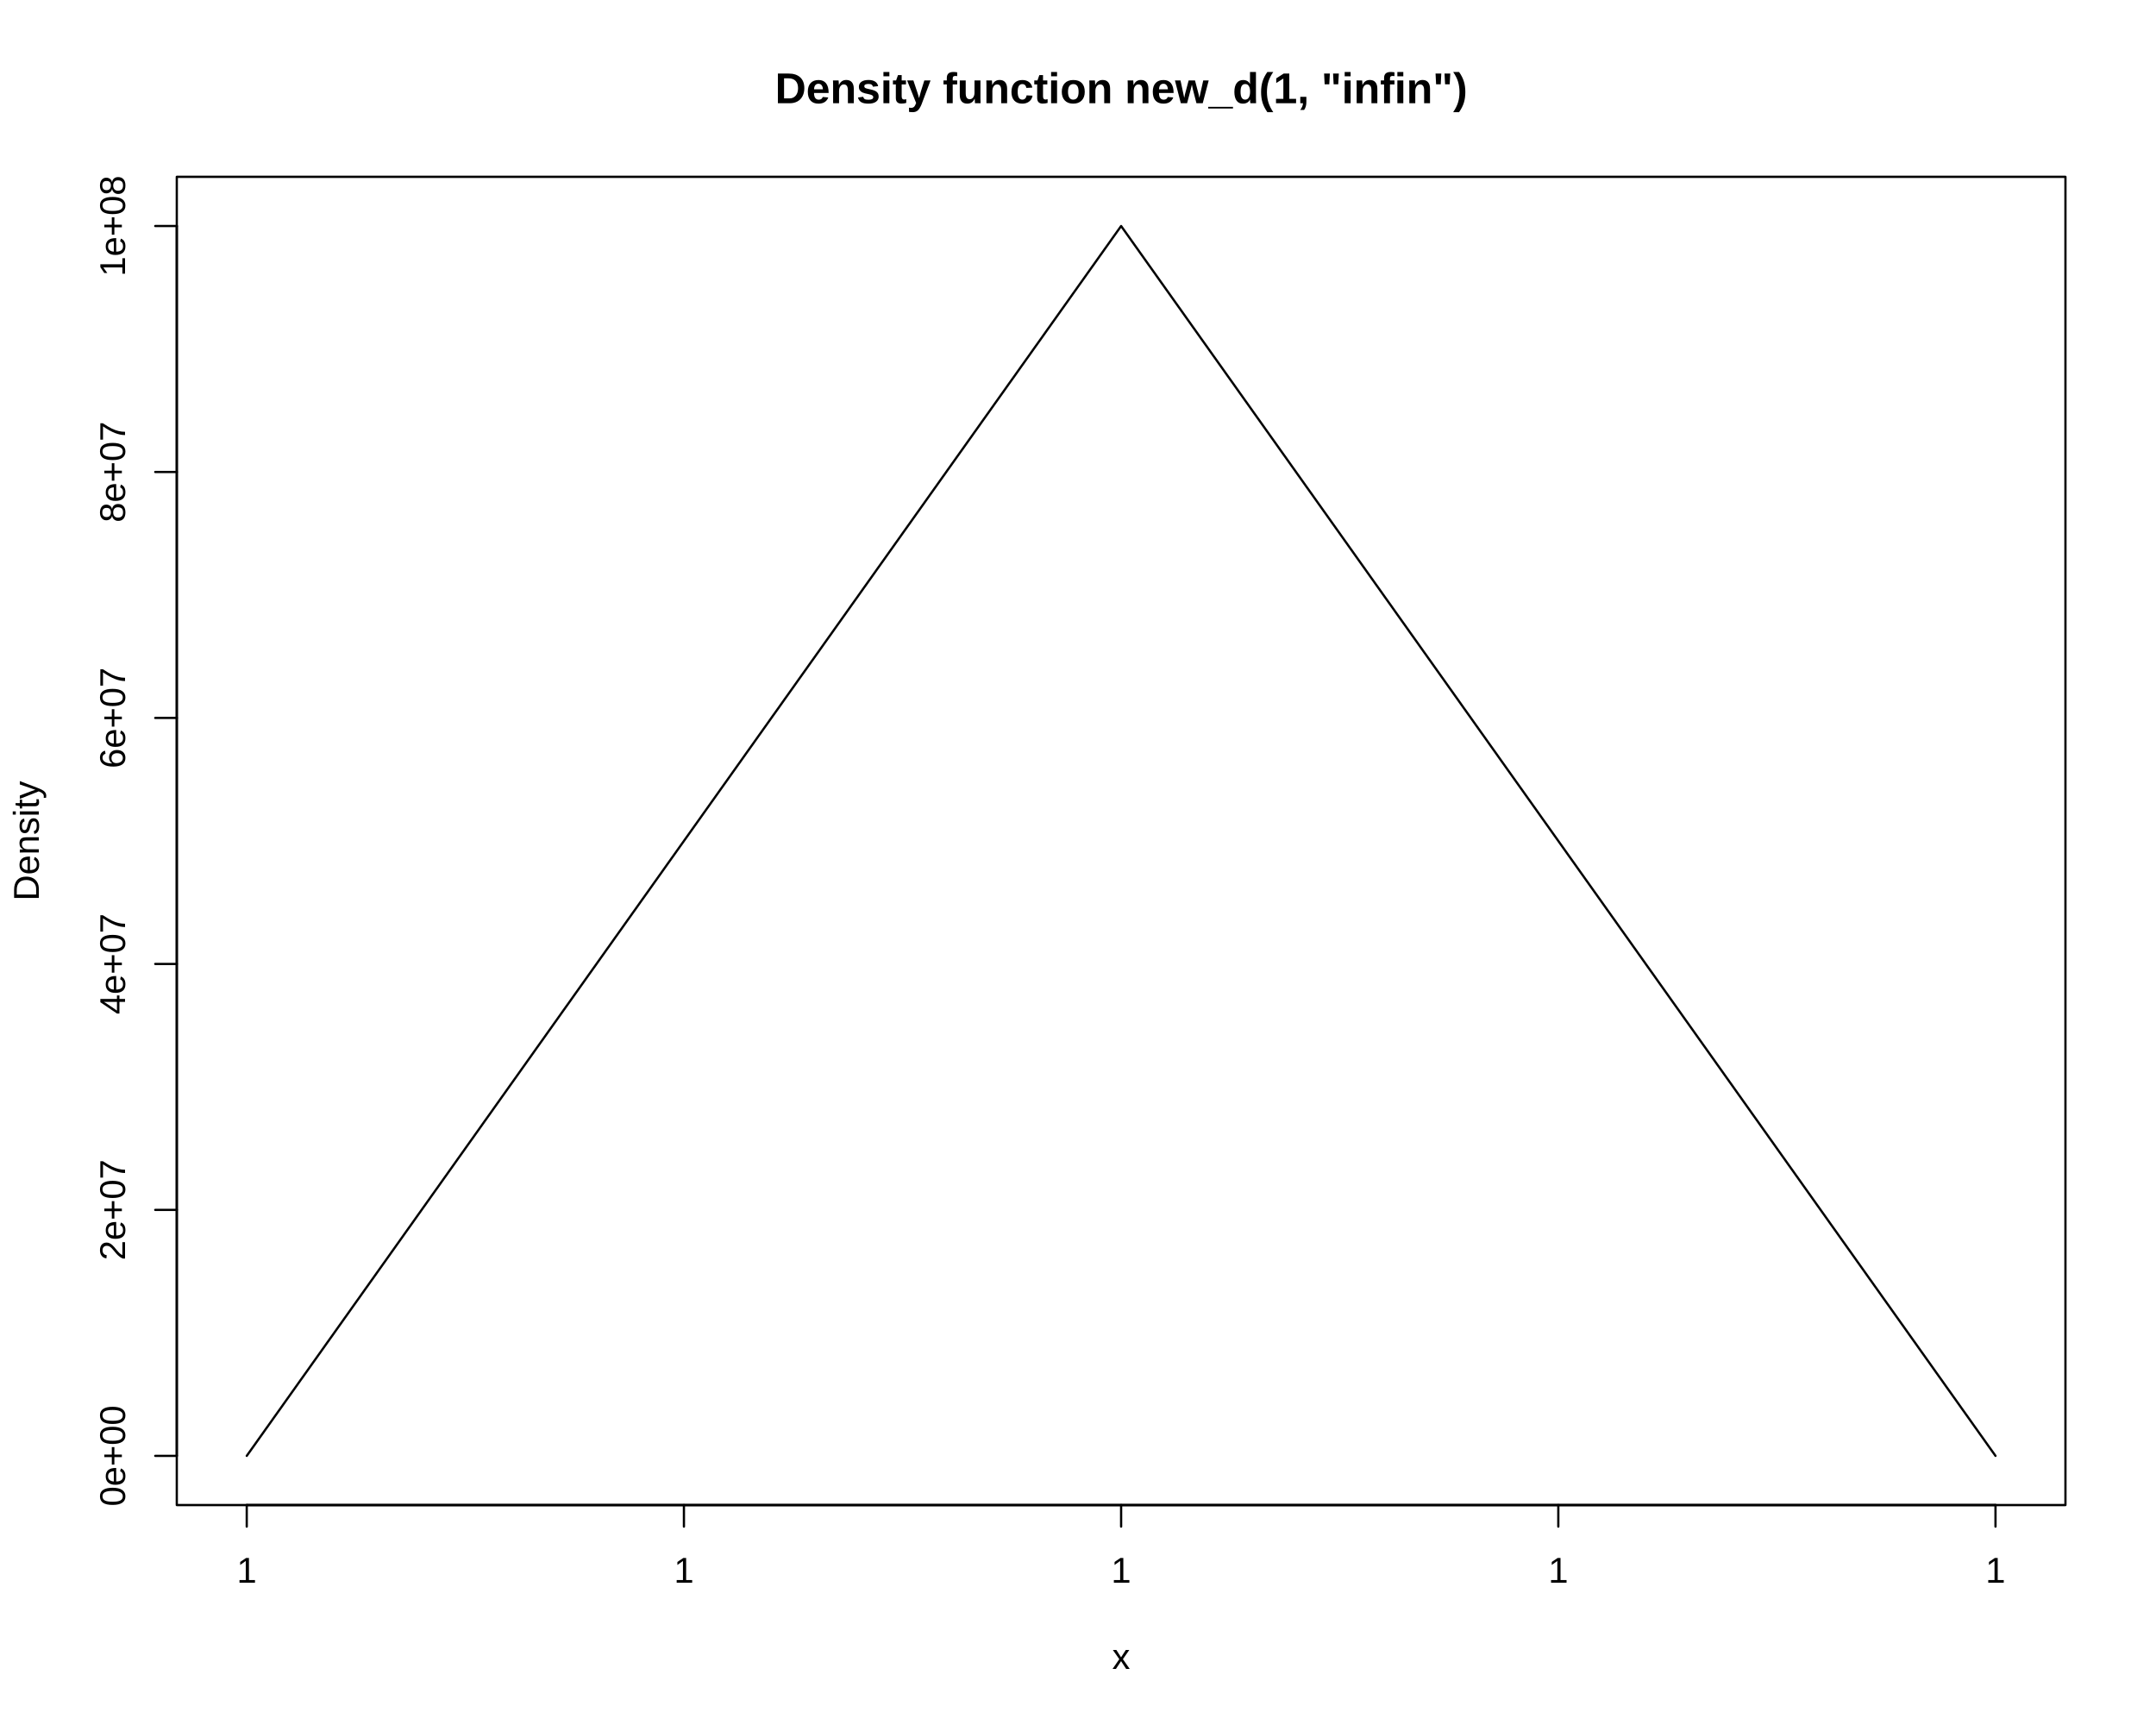
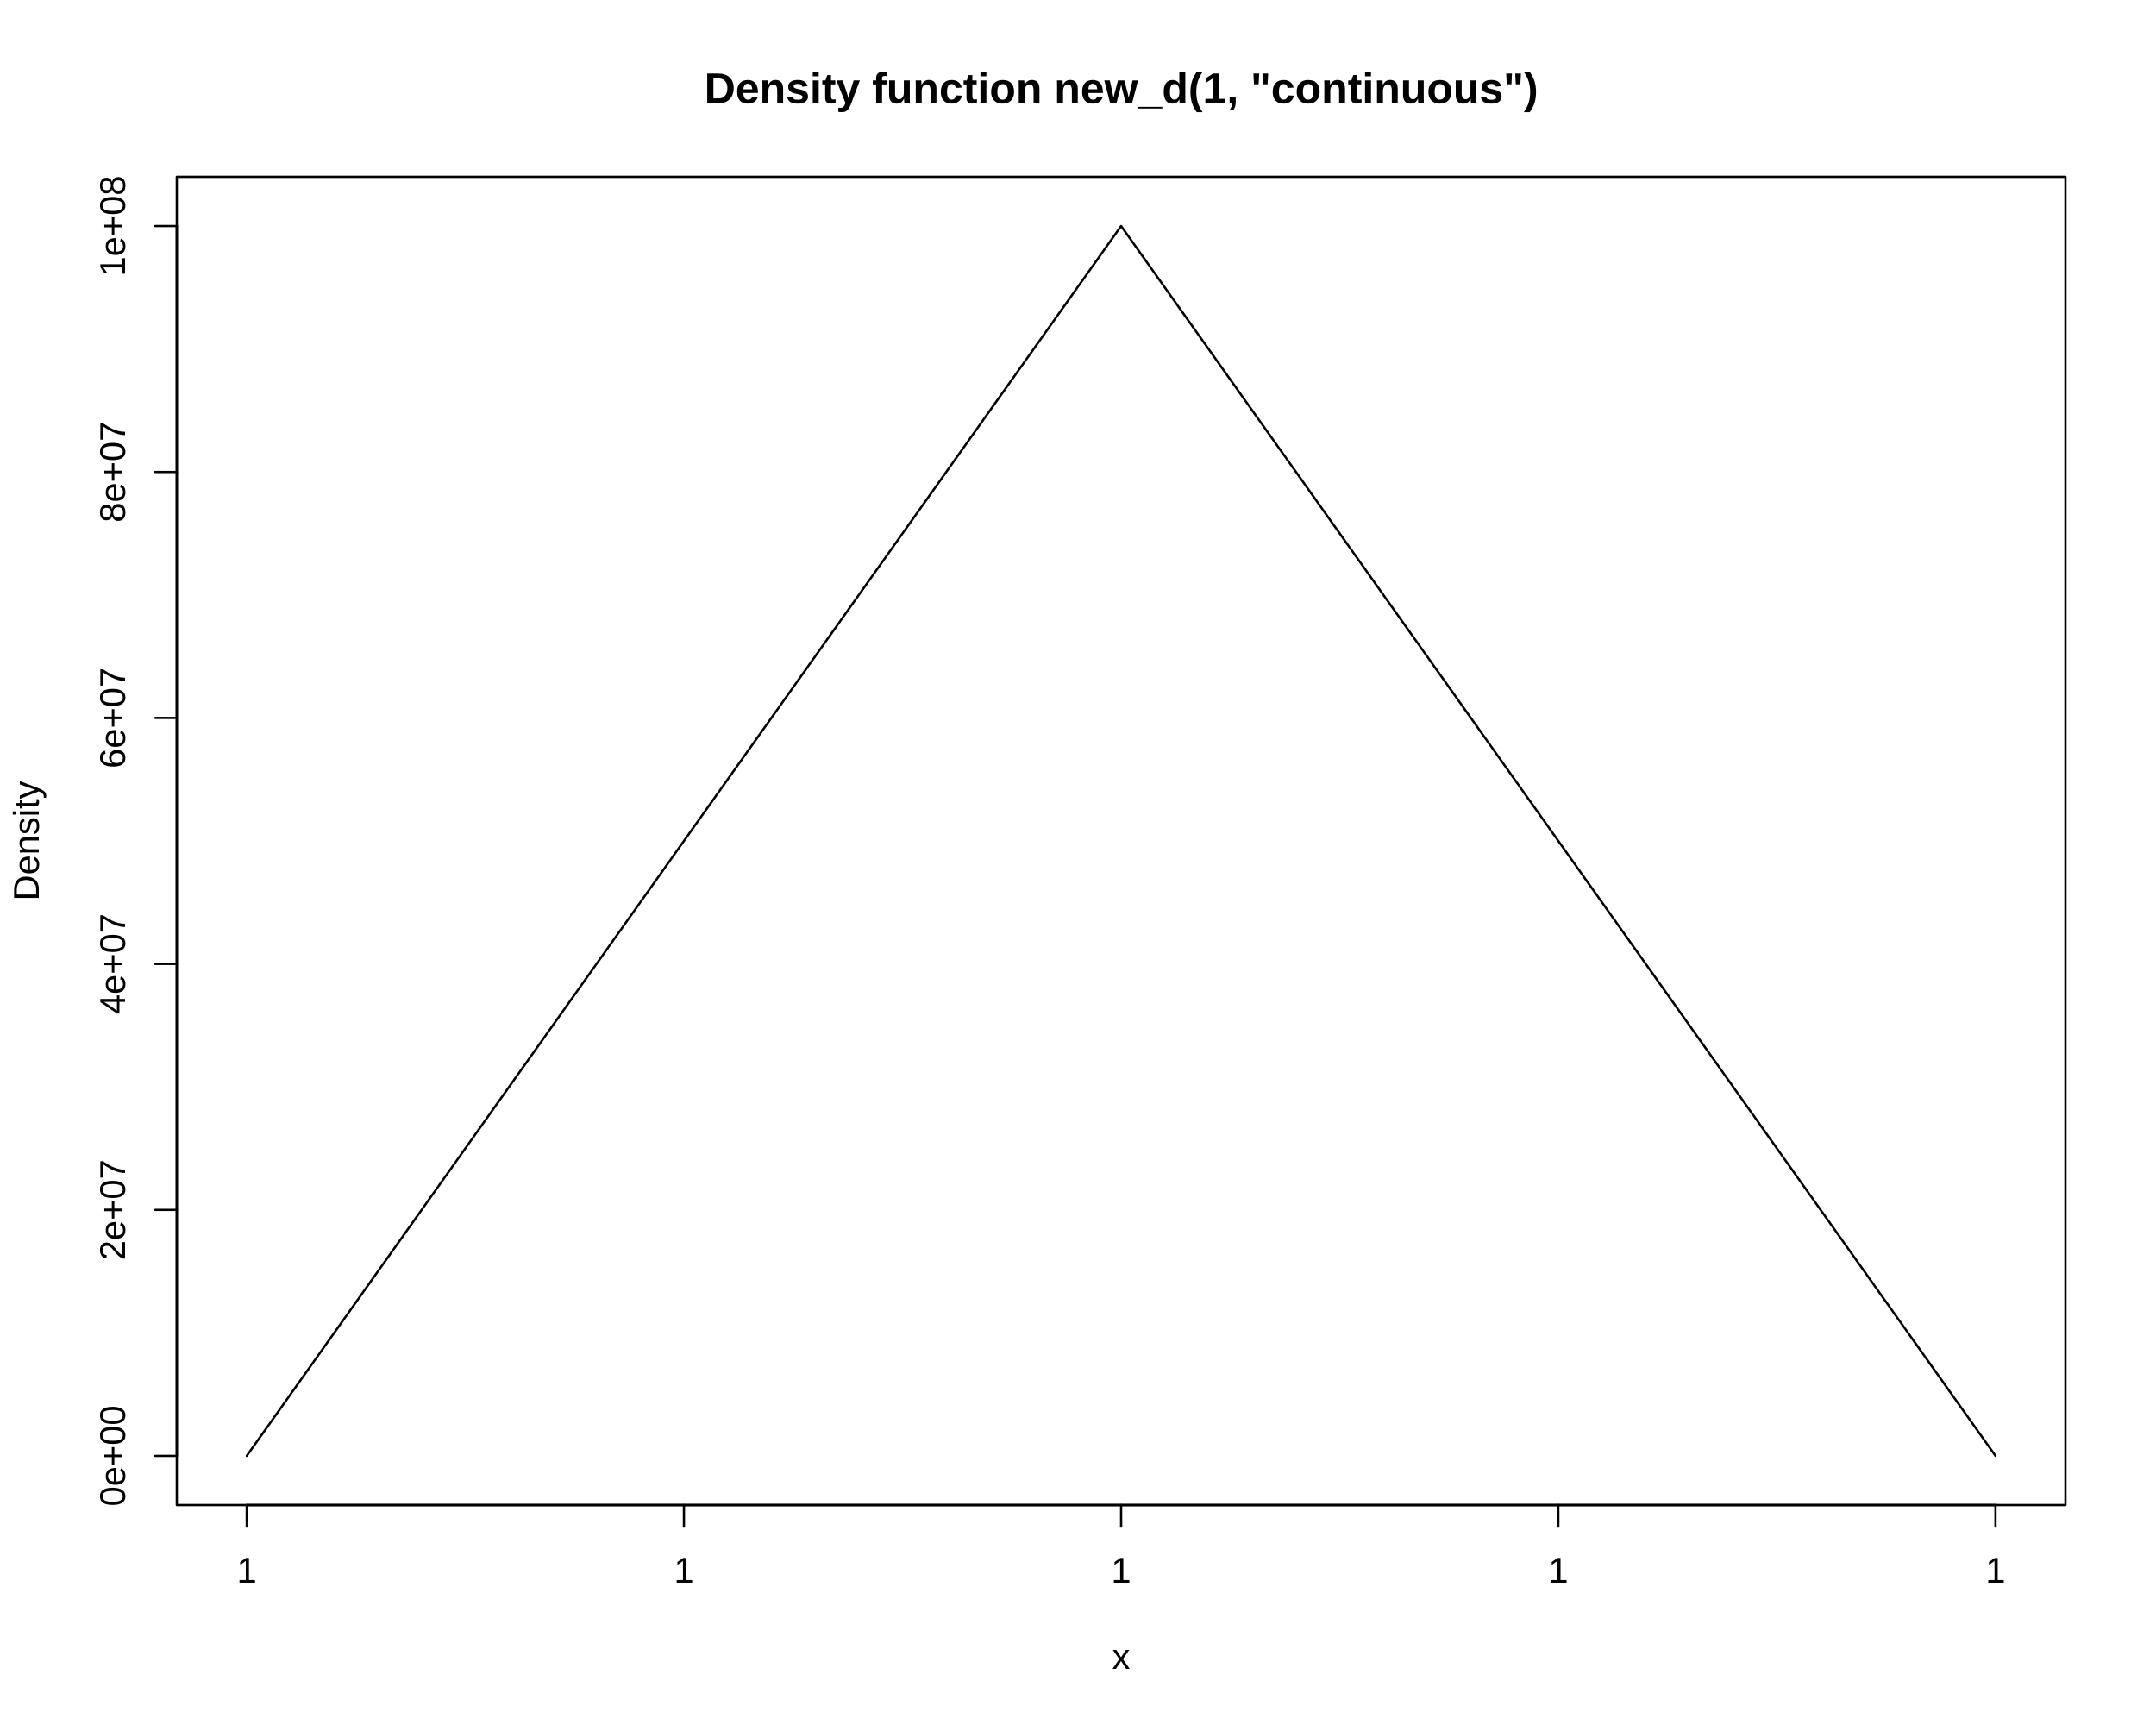
<svg xmlns="http://www.w3.org/2000/svg" viewBox="0 0 720.00 576.00">
  <defs>
    <style type="text/css">
    line, polyline, polygon, path, rect, circle {
      fill: none;
      stroke: #000000;
      stroke-linecap: round;
      stroke-linejoin: round;
      stroke-miterlimit: 10.00;
    }
  </style>
  </defs>
  <rect width="100%" height="100%" style="stroke: none; fill: #FFFFFF;" />
  <defs>
    <clipPath id="cpNTkuMDR8Njg5Ljc2fDUwMi41Nnw1OS4wNA==">
      <rect x="59.04" y="59.04" width="630.72" height="443.52" />
    </clipPath>
  </defs>
  <polyline points="82.40,486.13 82.98,485.31 83.57,484.49 84.15,483.67 84.74,482.85 85.32,482.03 85.90,481.21 86.49,480.38 87.07,479.56 87.66,478.74 88.24,477.92 88.82,477.10 89.41,476.28 89.99,475.46 90.58,474.63 91.16,473.81 91.74,472.99 92.33,472.17 92.91,471.35 93.50,470.53 94.08,469.71 94.66,468.89 95.25,468.06 95.83,467.24 96.42,466.42 97.00,465.60 97.58,464.78 98.17,463.96 98.75,463.14 99.34,462.31 99.92,461.49 100.50,460.67 101.09,459.85 101.67,459.03 102.26,458.21 102.84,457.39 103.42,456.57 104.01,455.74 104.59,454.92 105.18,454.10 105.76,453.28 106.34,452.46 106.93,451.64 107.51,450.82 108.10,449.99 108.68,449.17 109.26,448.35 109.85,447.53 110.43,446.71 111.02,445.89 111.60,445.07 112.18,444.25 112.77,443.42 113.35,442.60 113.94,441.78 114.52,440.96 115.10,440.14 115.69,439.32 116.27,438.50 116.86,437.67 117.44,436.85 118.02,436.03 118.61,435.21 119.19,434.39 119.78,433.57 120.36,432.75 120.94,431.93 121.53,431.10 122.11,430.28 122.70,429.46 123.28,428.64 123.86,427.82 124.45,427.00 125.03,426.18 125.62,425.35 126.20,424.53 126.78,423.71 127.37,422.89 127.95,422.07 128.54,421.25 129.12,420.43 129.70,419.61 130.29,418.78 130.87,417.96 131.46,417.14 132.04,416.32 132.62,415.50 133.21,414.68 133.79,413.86 134.38,413.03 134.96,412.21 135.54,411.39 136.13,410.57 136.71,409.75 137.30,408.93 137.88,408.11 138.46,407.29 139.05,406.46 139.63,405.64 140.22,404.82 140.80,404.00 141.38,403.18 141.97,402.36 142.55,401.54 143.14,400.71 143.72,399.89 144.30,399.07 144.89,398.25 145.47,397.43 146.06,396.61 146.64,395.79 147.22,394.97 147.81,394.14 148.39,393.32 148.98,392.50 149.56,391.68 150.14,390.86 150.73,390.04 151.31,389.22 151.90,388.39 152.48,387.57 153.06,386.75 153.65,385.93 154.23,385.11 154.82,384.29 155.40,383.47 155.98,382.65 156.57,381.82 157.15,381.00 157.74,380.18 158.32,379.36 158.90,378.54 159.49,377.72 160.07,376.90 160.66,376.07 161.24,375.25 161.82,374.43 162.41,373.61 162.99,372.79 163.58,371.97 164.16,371.15 164.74,370.33 165.33,369.50 165.91,368.68 166.50,367.86 167.08,367.04 167.66,366.22 168.25,365.40 168.83,364.58 169.42,363.75 170.00,362.93 170.58,362.11 171.17,361.29 171.75,360.47 172.34,359.65 172.92,358.83 173.50,358.01 174.09,357.18 174.67,356.36 175.26,355.54 175.84,354.72 176.42,353.90 177.01,353.08 177.59,352.26 178.18,351.43 178.76,350.61 179.34,349.79 179.93,348.97 180.51,348.15 181.10,347.33 181.68,346.51 182.26,345.69 182.85,344.86 183.43,344.04 184.02,343.22 184.60,342.40 185.18,341.58 185.77,340.76 186.35,339.94 186.94,339.11 187.52,338.29 188.10,337.47 188.69,336.65 189.27,335.83 189.86,335.01 190.44,334.19 191.02,333.37 191.61,332.54 192.19,331.72 192.78,330.90 193.36,330.08 193.94,329.26 194.53,328.44 195.11,327.62 195.70,326.79 196.28,325.97 196.86,325.15 197.45,324.33 198.03,323.51 198.62,322.69 199.20,321.87 199.78,321.05 200.37,320.22 200.95,319.40 201.54,318.58 202.12,317.76 202.70,316.94 203.29,316.12 203.87,315.30 204.46,314.47 205.04,313.65 205.62,312.83 206.21,312.01 206.79,311.19 207.38,310.37 207.96,309.55 208.54,308.73 209.13,307.90 209.71,307.08 210.30,306.26 210.88,305.44 211.46,304.62 212.05,303.80 212.63,302.98 213.22,302.15 213.80,301.33 214.38,300.51 214.97,299.69 215.55,298.87 216.14,298.05 216.72,297.23 217.30,296.41 217.89,295.58 218.47,294.76 219.06,293.94 219.64,293.12 220.22,292.30 220.81,291.48 221.39,290.66 221.98,289.83 222.56,289.01 223.14,288.19 223.73,287.37 224.31,286.55 224.90,285.73 225.48,284.91 226.06,284.09 226.65,283.26 227.23,282.44 227.82,281.62 228.40,280.80 228.98,279.98 229.57,279.16 230.15,278.34 230.74,277.51 231.32,276.69 231.90,275.87 232.49,275.05 233.07,274.23 233.66,273.41 234.24,272.59 234.82,271.77 235.41,270.94 235.99,270.12 236.58,269.30 237.16,268.48 237.74,267.66 238.33,266.84 238.91,266.02 239.50,265.19 240.08,264.37 240.66,263.55 241.25,262.73 241.83,261.91 242.42,261.09 243.00,260.27 243.58,259.45 244.17,258.62 244.75,257.80 245.34,256.98 245.92,256.16 246.50,255.34 247.09,254.52 247.67,253.70 248.26,252.87 248.84,252.05 249.42,251.23 250.01,250.41 250.59,249.59 251.18,248.77 251.76,247.95 252.34,247.13 252.93,246.30 253.51,245.48 254.10,244.66 254.68,243.84 255.26,243.02 255.85,242.20 256.43,241.38 257.02,240.55 257.60,239.73 258.18,238.91 258.77,238.09 259.35,237.27 259.94,236.45 260.52,235.63 261.10,234.81 261.69,233.98 262.27,233.16 262.86,232.34 263.44,231.52 264.02,230.70 264.61,229.88 265.19,229.06 265.78,228.23 266.36,227.41 266.94,226.59 267.53,225.77 268.11,224.95 268.70,224.13 269.28,223.31 269.86,222.49 270.45,221.66 271.03,220.84 271.62,220.02 272.20,219.20 272.78,218.38 273.37,217.56 273.95,216.74 274.54,215.91 275.12,215.09 275.70,214.27 276.29,213.45 276.87,212.63 277.46,211.81 278.04,210.99 278.62,210.17 279.21,209.34 279.79,208.52 280.38,207.70 280.96,206.88 281.54,206.06 282.13,205.24 282.71,204.42 283.30,203.59 283.88,202.77 284.46,201.95 285.05,201.13 285.63,200.31 286.22,199.49 286.80,198.67 287.38,197.85 287.97,197.02 288.55,196.20 289.14,195.38 289.72,194.56 290.30,193.74 290.89,192.92 291.47,192.10 292.06,191.27 292.64,190.45 293.22,189.63 293.81,188.81 294.39,187.99 294.98,187.17 295.56,186.35 296.14,185.53 296.73,184.70 297.31,183.88 297.90,183.06 298.48,182.24 299.06,181.42 299.65,180.60 300.23,179.78 300.82,178.95 301.40,178.13 301.98,177.31 302.57,176.49 303.15,175.67 303.74,174.85 304.32,174.03 304.90,173.21 305.49,172.38 306.07,171.56 306.66,170.74 307.24,169.92 307.82,169.10 308.41,168.28 308.99,167.46 309.58,166.63 310.16,165.81 310.74,164.99 311.33,164.17 311.91,163.35 312.50,162.53 313.08,161.71 313.66,160.89 314.25,160.06 314.83,159.24 315.42,158.42 316.00,157.60 316.58,156.78 317.17,155.96 317.75,155.14 318.34,154.31 318.92,153.49 319.50,152.67 320.09,151.85 320.67,151.03 321.26,150.21 321.84,149.39 322.42,148.57 323.01,147.74 323.59,146.92 324.18,146.10 324.76,145.28 325.34,144.46 325.93,143.64 326.51,142.82 327.10,141.99 327.68,141.17 328.26,140.35 328.85,139.53 329.43,138.71 330.02,137.89 330.60,137.07 331.18,136.25 331.77,135.42 332.35,134.60 332.94,133.78 333.52,132.96 334.10,132.14 334.69,131.32 335.27,130.50 335.86,129.67 336.44,128.85 337.02,128.03 337.61,127.21 338.19,126.39 338.78,125.57 339.36,124.75 339.94,123.93 340.53,123.10 341.11,122.28 341.70,121.46 342.28,120.64 342.86,119.82 343.45,119.00 344.03,118.18 344.62,117.35 345.20,116.53 345.78,115.71 346.37,114.89 346.95,114.07 347.54,113.25 348.12,112.43 348.70,111.61 349.29,110.78 349.87,109.96 350.46,109.14 351.04,108.32 351.62,107.50 352.21,106.68 352.79,105.86 353.38,105.03 353.96,104.21 354.54,103.39 355.13,102.57 355.71,101.75 356.30,100.93 356.88,100.11 357.46,99.29 358.05,98.46 358.63,97.64 359.22,96.82 359.80,96.00 360.38,95.18 360.97,94.36 361.55,93.54 362.14,92.71 362.72,91.89 363.30,91.07 363.89,90.25 364.47,89.43 365.06,88.61 365.64,87.79 366.22,86.97 366.81,86.14 367.39,85.32 367.98,84.50 368.56,83.68 369.14,82.86 369.73,82.04 370.31,81.22 370.90,80.39 371.48,79.57 372.06,78.75 372.65,77.93 373.23,77.11 373.82,76.29 374.40,75.47 374.98,76.29 375.57,77.11 376.15,77.93 376.74,78.75 377.32,79.57 377.90,80.39 378.49,81.22 379.07,82.04 379.66,82.86 380.24,83.68 380.82,84.50 381.41,85.32 381.99,86.14 382.58,86.97 383.16,87.79 383.74,88.61 384.33,89.43 384.91,90.25 385.50,91.07 386.08,91.89 386.66,92.71 387.25,93.54 387.83,94.36 388.42,95.18 389.00,96.00 389.58,96.82 390.17,97.64 390.75,98.46 391.34,99.29 391.92,100.11 392.50,100.93 393.09,101.75 393.67,102.57 394.26,103.39 394.84,104.21 395.42,105.03 396.01,105.86 396.59,106.68 397.18,107.50 397.76,108.32 398.34,109.14 398.93,109.96 399.51,110.78 400.10,111.61 400.68,112.43 401.26,113.25 401.85,114.07 402.43,114.89 403.02,115.71 403.60,116.53 404.18,117.35 404.77,118.18 405.35,119.00 405.94,119.82 406.52,120.64 407.10,121.46 407.69,122.28 408.27,123.10 408.86,123.93 409.44,124.75 410.02,125.57 410.61,126.39 411.19,127.21 411.78,128.03 412.36,128.85 412.94,129.67 413.53,130.50 414.11,131.32 414.70,132.14 415.28,132.96 415.86,133.78 416.45,134.60 417.03,135.42 417.62,136.25 418.20,137.07 418.78,137.89 419.37,138.71 419.95,139.53 420.54,140.35 421.12,141.17 421.70,141.99 422.29,142.82 422.87,143.64 423.46,144.46 424.04,145.28 424.62,146.10 425.21,146.92 425.79,147.74 426.38,148.57 426.96,149.39 427.54,150.21 428.13,151.03 428.71,151.85 429.30,152.67 429.88,153.49 430.46,154.31 431.05,155.14 431.63,155.96 432.22,156.78 432.80,157.60 433.38,158.42 433.97,159.24 434.55,160.06 435.14,160.89 435.72,161.71 436.30,162.53 436.89,163.35 437.47,164.17 438.06,164.99 438.64,165.81 439.22,166.63 439.81,167.46 440.39,168.28 440.98,169.10 441.56,169.92 442.14,170.74 442.73,171.56 443.31,172.38 443.90,173.21 444.48,174.03 445.06,174.85 445.65,175.67 446.23,176.49 446.82,177.31 447.40,178.13 447.98,178.95 448.57,179.78 449.15,180.60 449.74,181.42 450.32,182.24 450.90,183.06 451.49,183.88 452.07,184.70 452.66,185.53 453.24,186.35 453.82,187.17 454.41,187.99 454.99,188.81 455.58,189.63 456.16,190.45 456.74,191.27 457.33,192.10 457.91,192.92 458.50,193.74 459.08,194.56 459.66,195.38 460.25,196.20 460.83,197.02 461.42,197.85 462.00,198.67 462.58,199.49 463.17,200.31 463.75,201.13 464.34,201.95 464.92,202.77 465.50,203.59 466.09,204.42 466.67,205.24 467.26,206.06 467.84,206.88 468.42,207.70 469.01,208.52 469.59,209.34 470.18,210.17 470.76,210.99 471.34,211.81 471.93,212.63 472.51,213.45 473.10,214.27 473.68,215.09 474.26,215.91 474.85,216.74 475.43,217.56 476.02,218.38 476.60,219.20 477.18,220.02 477.77,220.84 478.35,221.66 478.94,222.49 479.52,223.31 480.10,224.13 480.69,224.95 481.27,225.77 481.86,226.59 482.44,227.41 483.02,228.23 483.61,229.06 484.19,229.88 484.78,230.70 485.36,231.52 485.94,232.34 486.53,233.16 487.11,233.98 487.70,234.81 488.28,235.63 488.86,236.45 489.45,237.27 490.03,238.09 490.62,238.91 491.20,239.73 491.78,240.55 492.37,241.38 492.95,242.20 493.54,243.02 494.12,243.84 494.70,244.66 495.29,245.48 495.87,246.30 496.46,247.13 497.04,247.95 497.62,248.77 498.21,249.59 498.79,250.41 499.38,251.23 499.96,252.05 500.54,252.87 501.13,253.70 501.71,254.52 502.30,255.34 502.88,256.16 503.46,256.98 504.05,257.80 504.63,258.62 505.22,259.45 505.80,260.27 506.38,261.09 506.97,261.91 507.55,262.73 508.14,263.55 508.72,264.37 509.30,265.19 509.89,266.02 510.47,266.84 511.06,267.66 511.64,268.48 512.22,269.30 512.81,270.12 513.39,270.94 513.98,271.77 514.56,272.59 515.14,273.41 515.73,274.23 516.31,275.05 516.90,275.87 517.48,276.69 518.06,277.51 518.65,278.34 519.23,279.16 519.82,279.98 520.40,280.80 520.98,281.62 521.57,282.44 522.15,283.26 522.74,284.09 523.32,284.91 523.90,285.73 524.49,286.55 525.07,287.37 525.66,288.19 526.24,289.01 526.82,289.83 527.41,290.66 527.99,291.48 528.58,292.30 529.16,293.12 529.74,293.94 530.33,294.76 530.91,295.58 531.50,296.41 532.08,297.23 532.66,298.05 533.25,298.87 533.83,299.69 534.42,300.51 535.00,301.33 535.58,302.15 536.17,302.98 536.75,303.80 537.34,304.62 537.92,305.44 538.50,306.26 539.09,307.08 539.67,307.90 540.26,308.73 540.84,309.55 541.42,310.37 542.01,311.19 542.59,312.01 543.18,312.83 543.76,313.65 544.34,314.47 544.93,315.30 545.51,316.12 546.10,316.94 546.68,317.76 547.26,318.58 547.85,319.40 548.43,320.22 549.02,321.05 549.60,321.87 550.18,322.69 550.77,323.51 551.35,324.33 551.94,325.15 552.52,325.97 553.10,326.79 553.69,327.62 554.27,328.44 554.86,329.26 555.44,330.08 556.02,330.90 556.61,331.72 557.19,332.54 557.78,333.37 558.36,334.19 558.94,335.01 559.53,335.83 560.11,336.65 560.70,337.47 561.28,338.29 561.86,339.11 562.45,339.94 563.03,340.76 563.62,341.58 564.20,342.40 564.78,343.22 565.37,344.04 565.95,344.86 566.54,345.69 567.12,346.51 567.70,347.33 568.29,348.15 568.87,348.97 569.46,349.79 570.04,350.61 570.62,351.43 571.21,352.26 571.79,353.08 572.38,353.90 572.96,354.72 573.54,355.54 574.13,356.36 574.71,357.18 575.30,358.01 575.88,358.83 576.46,359.65 577.05,360.47 577.63,361.29 578.22,362.11 578.80,362.93 579.38,363.75 579.97,364.58 580.55,365.40 581.14,366.22 581.72,367.04 582.30,367.86 582.89,368.68 583.47,369.50 584.06,370.33 584.64,371.15 585.22,371.97 585.81,372.79 586.39,373.61 586.98,374.43 587.56,375.25 588.14,376.07 588.73,376.90 589.31,377.72 589.90,378.54 590.48,379.36 591.06,380.18 591.65,381.00 592.23,381.82 592.82,382.65 593.40,383.47 593.98,384.29 594.57,385.11 595.15,385.93 595.74,386.75 596.32,387.57 596.90,388.39 597.49,389.22 598.07,390.04 598.66,390.86 599.24,391.68 599.82,392.50 600.41,393.32 600.99,394.14 601.58,394.97 602.16,395.79 602.74,396.61 603.33,397.43 603.91,398.25 604.50,399.07 605.08,399.89 605.66,400.71 606.25,401.54 606.83,402.36 607.42,403.18 608.00,404.00 608.58,404.82 609.17,405.64 609.75,406.46 610.34,407.29 610.92,408.11 611.50,408.93 612.09,409.75 612.67,410.57 613.26,411.39 613.84,412.21 614.42,413.03 615.01,413.86 615.59,414.68 616.18,415.50 616.76,416.32 617.34,417.14 617.93,417.96 618.51,418.78 619.10,419.61 619.68,420.43 620.26,421.25 620.85,422.07 621.43,422.89 622.02,423.71 622.60,424.53 623.18,425.35 623.77,426.18 624.35,427.00 624.94,427.82 625.52,428.64 626.10,429.46 626.69,430.28 627.27,431.10 627.86,431.93 628.44,432.75 629.02,433.57 629.61,434.39 630.19,435.21 630.78,436.03 631.36,436.85 631.94,437.67 632.53,438.50 633.11,439.32 633.70,440.14 634.28,440.96 634.86,441.78 635.45,442.60 636.03,443.42 636.62,444.25 637.20,445.07 637.78,445.89 638.37,446.71 638.95,447.53 639.54,448.35 640.12,449.17 640.70,449.99 641.29,450.82 641.87,451.64 642.46,452.46 643.04,453.28 643.62,454.10 644.21,454.92 644.79,455.74 645.38,456.57 645.96,457.39 646.54,458.21 647.13,459.03 647.71,459.85 648.30,460.67 648.88,461.49 649.46,462.31 650.05,463.14 650.63,463.96 651.22,464.78 651.80,465.60 652.38,466.42 652.97,467.24 653.55,468.06 654.14,468.89 654.72,469.71 655.30,470.53 655.89,471.35 656.47,472.17 657.06,472.99 657.64,473.81 658.22,474.63 658.81,475.46 659.39,476.28 659.98,477.10 660.56,477.92 661.14,478.74 661.73,479.56 662.31,480.38 662.90,481.21 663.48,482.03 664.06,482.85 664.65,483.67 665.23,484.49 665.82,485.31 666.40,486.13 " style="stroke-width: 0.75;" clip-path="url(#cpNTkuMDR8Njg5Ljc2fDUwMi41Nnw1OS4wNA==)" />
  <defs>
    <clipPath id="cpMC4wMHw3MjAuMDB8NTc2LjAwfDAuMDA=">
      <rect x="0.00" y="0.00" width="720.00" height="576.00" />
    </clipPath>
  </defs>
  <line x1="82.40" y1="502.56" x2="666.40" y2="502.56" style="stroke-width: 0.75;" clip-path="url(#cpMC4wMHw3MjAuMDB8NTc2LjAwfDAuMDA=)" />
  <line x1="82.40" y1="502.56" x2="82.40" y2="509.76" style="stroke-width: 0.75;" clip-path="url(#cpMC4wMHw3MjAuMDB8NTc2LjAwfDAuMDA=)" />
  <line x1="228.40" y1="502.56" x2="228.40" y2="509.76" style="stroke-width: 0.75;" clip-path="url(#cpMC4wMHw3MjAuMDB8NTc2LjAwfDAuMDA=)" />
  <line x1="374.40" y1="502.56" x2="374.40" y2="509.76" style="stroke-width: 0.75;" clip-path="url(#cpMC4wMHw3MjAuMDB8NTc2LjAwfDAuMDA=)" />
  <line x1="520.40" y1="502.56" x2="520.40" y2="509.76" style="stroke-width: 0.75;" clip-path="url(#cpMC4wMHw3MjAuMDB8NTc2LjAwfDAuMDA=)" />
  <line x1="666.40" y1="502.56" x2="666.40" y2="509.76" style="stroke-width: 0.75;" clip-path="url(#cpMC4wMHw3MjAuMDB8NTc2LjAwfDAuMDA=)" />
  <g clip-path="url(#cpMC4wMHw3MjAuMDB8NTc2LjAwfDAuMDA=)">
    <text x="79.06" y="528.48" style="font-size: 12.00px; font-family: Liberation Sans;" textLength="6.67px" lengthAdjust="spacingAndGlyphs">1</text>
  </g>
  <g clip-path="url(#cpMC4wMHw3MjAuMDB8NTc2LjAwfDAuMDA=)">
    <text x="225.06" y="528.48" style="font-size: 12.00px; font-family: Liberation Sans;" textLength="6.67px" lengthAdjust="spacingAndGlyphs">1</text>
  </g>
  <g clip-path="url(#cpMC4wMHw3MjAuMDB8NTc2LjAwfDAuMDA=)">
    <text x="371.06" y="528.48" style="font-size: 12.00px; font-family: Liberation Sans;" textLength="6.67px" lengthAdjust="spacingAndGlyphs">1</text>
  </g>
  <g clip-path="url(#cpMC4wMHw3MjAuMDB8NTc2LjAwfDAuMDA=)">
    <text x="517.06" y="528.48" style="font-size: 12.00px; font-family: Liberation Sans;" textLength="6.67px" lengthAdjust="spacingAndGlyphs">1</text>
  </g>
  <g clip-path="url(#cpMC4wMHw3MjAuMDB8NTc2LjAwfDAuMDA=)">
    <text x="663.06" y="528.48" style="font-size: 12.00px; font-family: Liberation Sans;" textLength="6.67px" lengthAdjust="spacingAndGlyphs">1</text>
  </g>
  <line x1="59.04" y1="486.13" x2="59.04" y2="75.47" style="stroke-width: 0.75;" clip-path="url(#cpMC4wMHw3MjAuMDB8NTc2LjAwfDAuMDA=)" />
  <line x1="59.04" y1="486.13" x2="51.84" y2="486.13" style="stroke-width: 0.75;" clip-path="url(#cpMC4wMHw3MjAuMDB8NTc2LjAwfDAuMDA=)" />
  <line x1="59.04" y1="404.00" x2="51.84" y2="404.00" style="stroke-width: 0.75;" clip-path="url(#cpMC4wMHw3MjAuMDB8NTc2LjAwfDAuMDA=)" />
  <line x1="59.04" y1="321.87" x2="51.84" y2="321.87" style="stroke-width: 0.75;" clip-path="url(#cpMC4wMHw3MjAuMDB8NTc2LjAwfDAuMDA=)" />
  <line x1="59.04" y1="239.73" x2="51.84" y2="239.73" style="stroke-width: 0.75;" clip-path="url(#cpMC4wMHw3MjAuMDB8NTc2LjAwfDAuMDA=)" />
  <line x1="59.04" y1="157.60" x2="51.84" y2="157.60" style="stroke-width: 0.75;" clip-path="url(#cpMC4wMHw3MjAuMDB8NTc2LjAwfDAuMDA=)" />
  <line x1="59.04" y1="75.47" x2="51.84" y2="75.47" style="stroke-width: 0.75;" clip-path="url(#cpMC4wMHw3MjAuMDB8NTc2LjAwfDAuMDA=)" />
  <g clip-path="url(#cpMC4wMHw3MjAuMDB8NTc2LjAwfDAuMDA=)">
    <text transform="translate(41.76,502.98) rotate(-90)" style="font-size: 12.00px; font-family: Liberation Sans;" textLength="33.70px" lengthAdjust="spacingAndGlyphs">0e+00</text>
  </g>
  <g clip-path="url(#cpMC4wMHw3MjAuMDB8NTc2LjAwfDAuMDA=)">
    <text transform="translate(41.76,420.85) rotate(-90)" style="font-size: 12.00px; font-family: Liberation Sans;" textLength="33.70px" lengthAdjust="spacingAndGlyphs">2e+07</text>
  </g>
  <g clip-path="url(#cpMC4wMHw3MjAuMDB8NTc2LjAwfDAuMDA=)">
    <text transform="translate(41.76,338.72) rotate(-90)" style="font-size: 12.00px; font-family: Liberation Sans;" textLength="33.70px" lengthAdjust="spacingAndGlyphs">4e+07</text>
  </g>
  <g clip-path="url(#cpMC4wMHw3MjAuMDB8NTc2LjAwfDAuMDA=)">
    <text transform="translate(41.76,256.58) rotate(-90)" style="font-size: 12.00px; font-family: Liberation Sans;" textLength="33.70px" lengthAdjust="spacingAndGlyphs">6e+07</text>
  </g>
  <g clip-path="url(#cpMC4wMHw3MjAuMDB8NTc2LjAwfDAuMDA=)">
    <text transform="translate(41.76,174.45) rotate(-90)" style="font-size: 12.00px; font-family: Liberation Sans;" textLength="33.70px" lengthAdjust="spacingAndGlyphs">8e+07</text>
  </g>
  <g clip-path="url(#cpMC4wMHw3MjAuMDB8NTc2LjAwfDAuMDA=)">
    <text transform="translate(41.76,92.32) rotate(-90)" style="font-size: 12.00px; font-family: Liberation Sans;" textLength="33.70px" lengthAdjust="spacingAndGlyphs">1e+08</text>
  </g>
  <polyline points="59.04,502.56 689.76,502.56 689.76,59.04 59.04,59.04 59.04,502.56 " style="stroke-width: 0.75;" clip-path="url(#cpMC4wMHw3MjAuMDB8NTc2LjAwfDAuMDA=)" />
  <g clip-path="url(#cpMC4wMHw3MjAuMDB8NTc2LjAwfDAuMDA=)">
-     <text x="258.81" y="34.47" style="font-size: 14.40px; font-weight: bold; font-family: Liberation Sans;" textLength="231.19px" lengthAdjust="spacingAndGlyphs">Density function new_d(1, "infin")</text>
+     <text x="235.21" y="34.47" style="font-size: 14.40px; font-weight: bold; font-family: Liberation Sans;" textLength="278.38px" lengthAdjust="spacingAndGlyphs">Density function new_d(1, "continuous")</text>
  </g>
  <g clip-path="url(#cpMC4wMHw3MjAuMDB8NTc2LjAwfDAuMDA=)">
    <text x="371.40" y="557.28" style="font-size: 12.00px; font-family: Liberation Sans;" textLength="6.00px" lengthAdjust="spacingAndGlyphs">x</text>
  </g>
  <g clip-path="url(#cpMC4wMHw3MjAuMDB8NTc2LjAwfDAuMDA=)">
    <text transform="translate(12.96,300.81) rotate(-90)" style="font-size: 12.00px; font-family: Liberation Sans;" textLength="40.02px" lengthAdjust="spacingAndGlyphs">Density</text>
  </g>
</svg>
